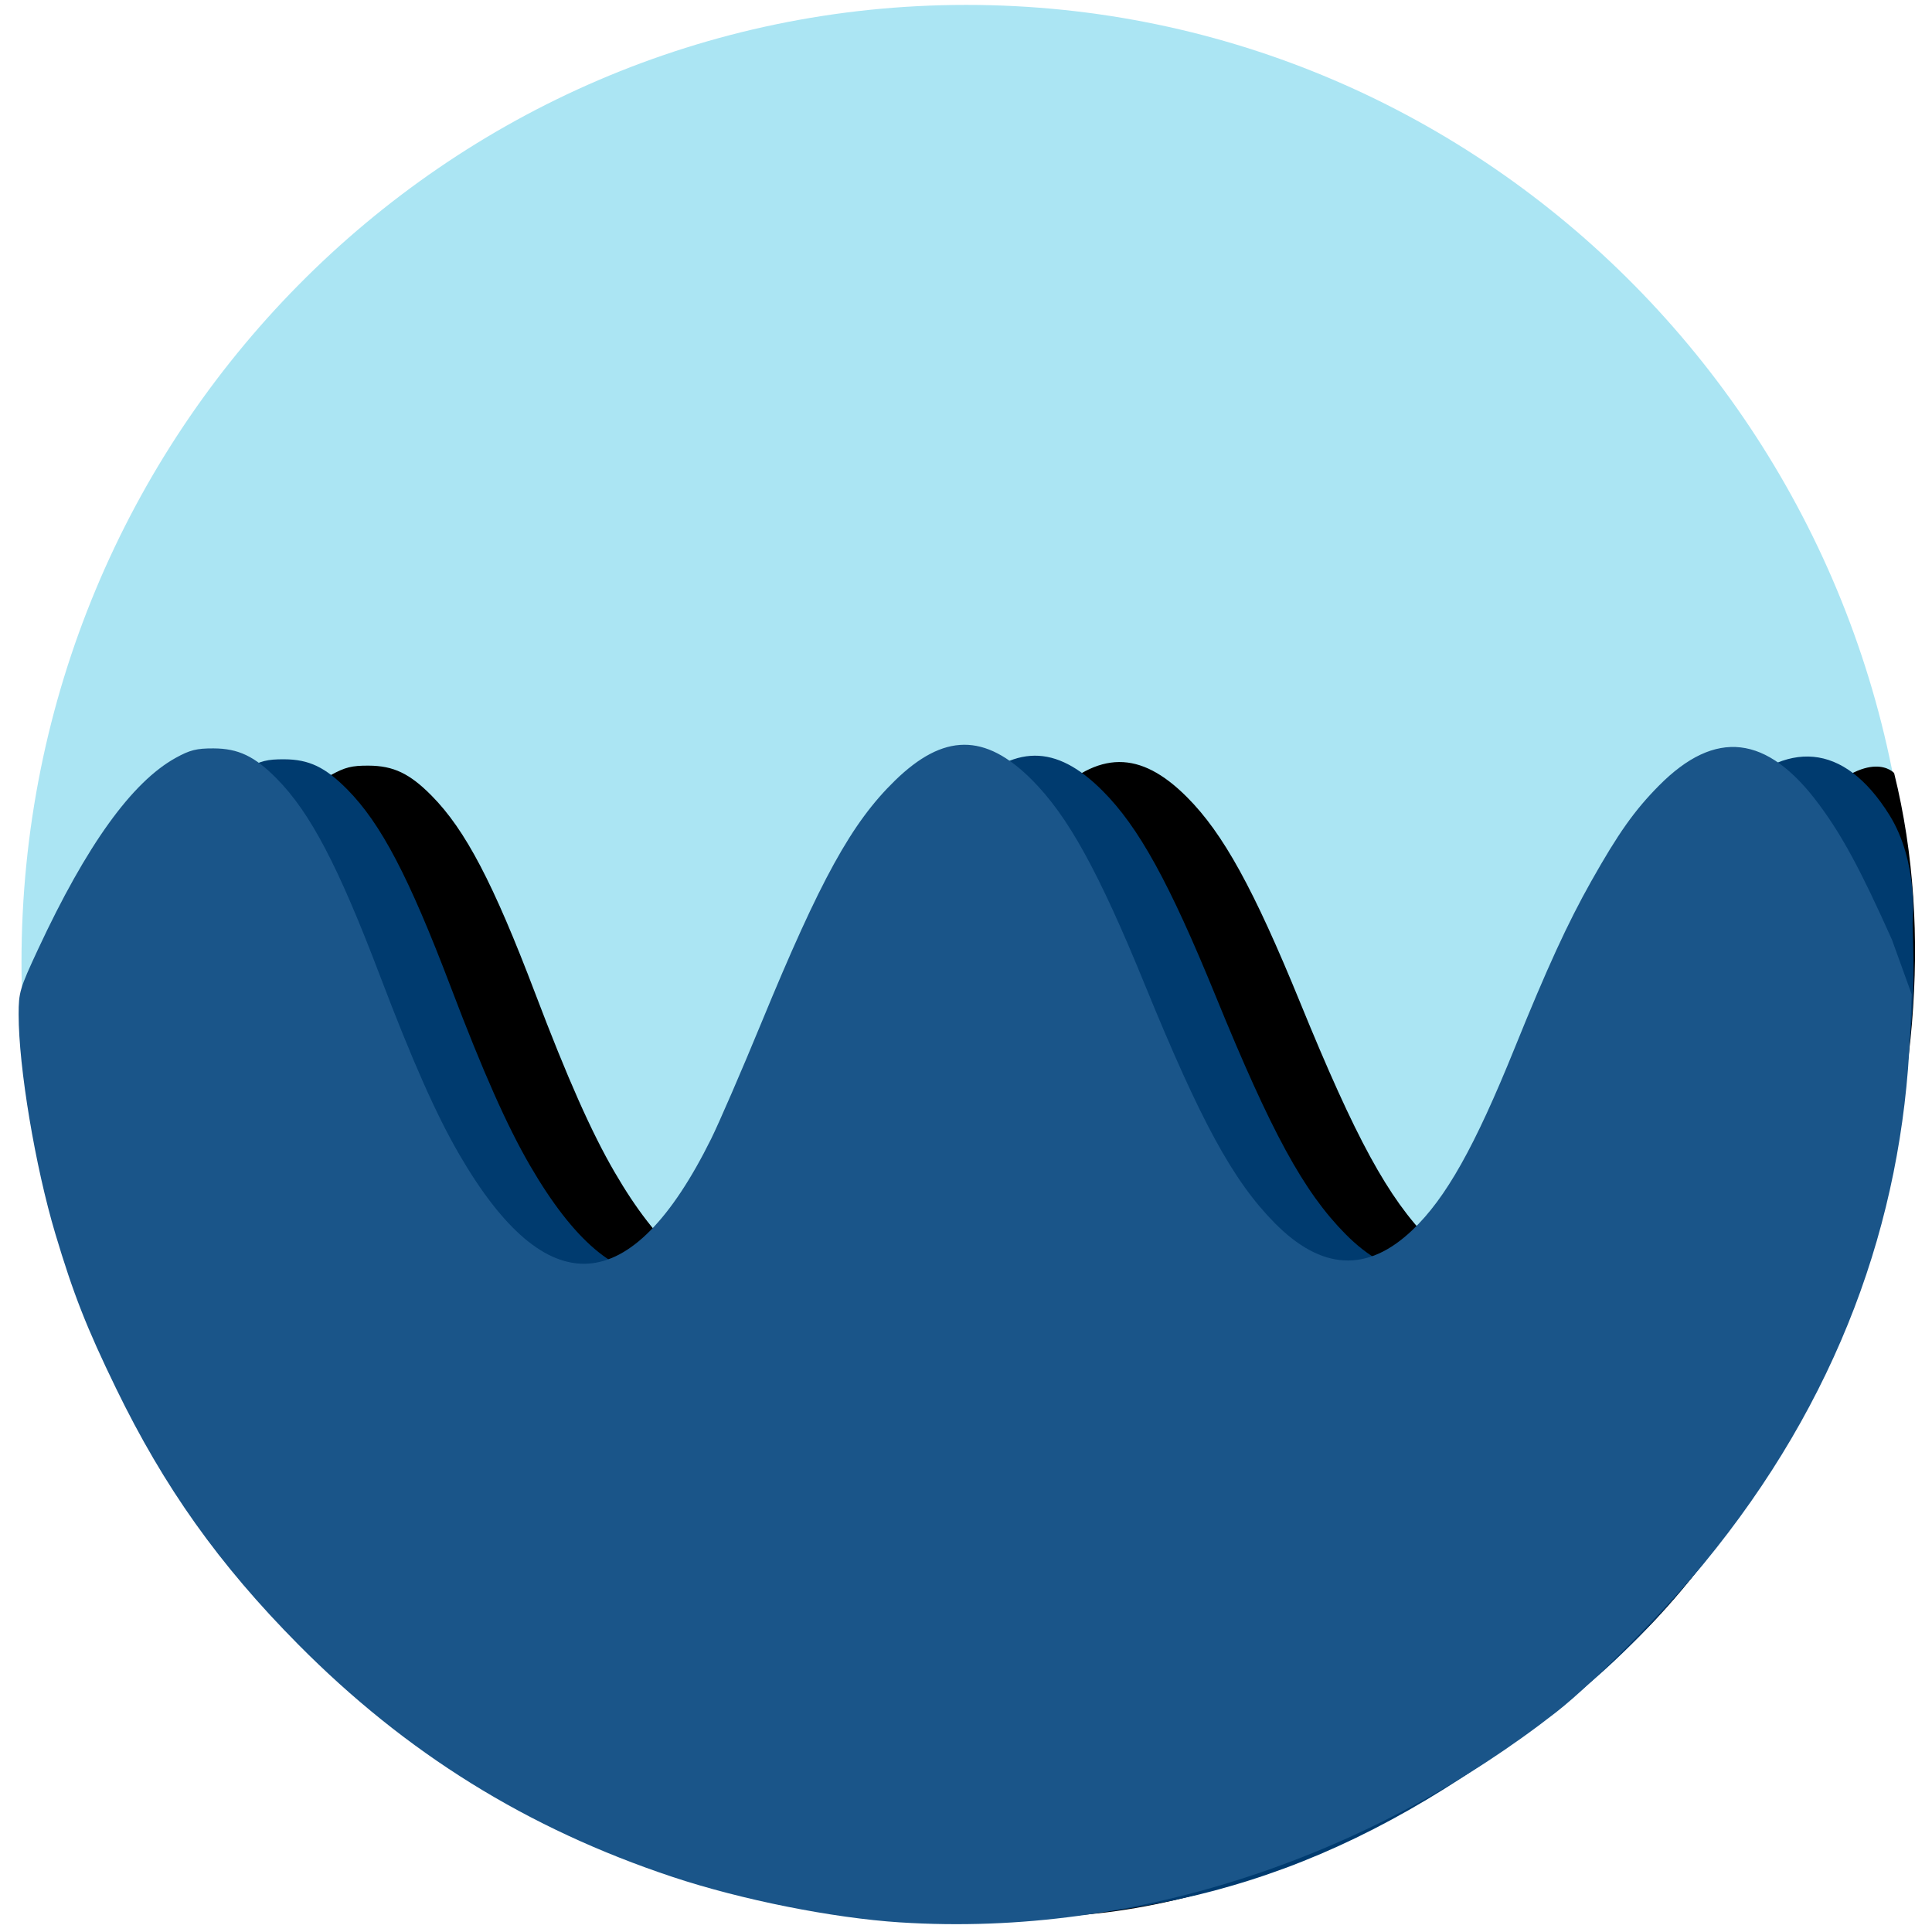
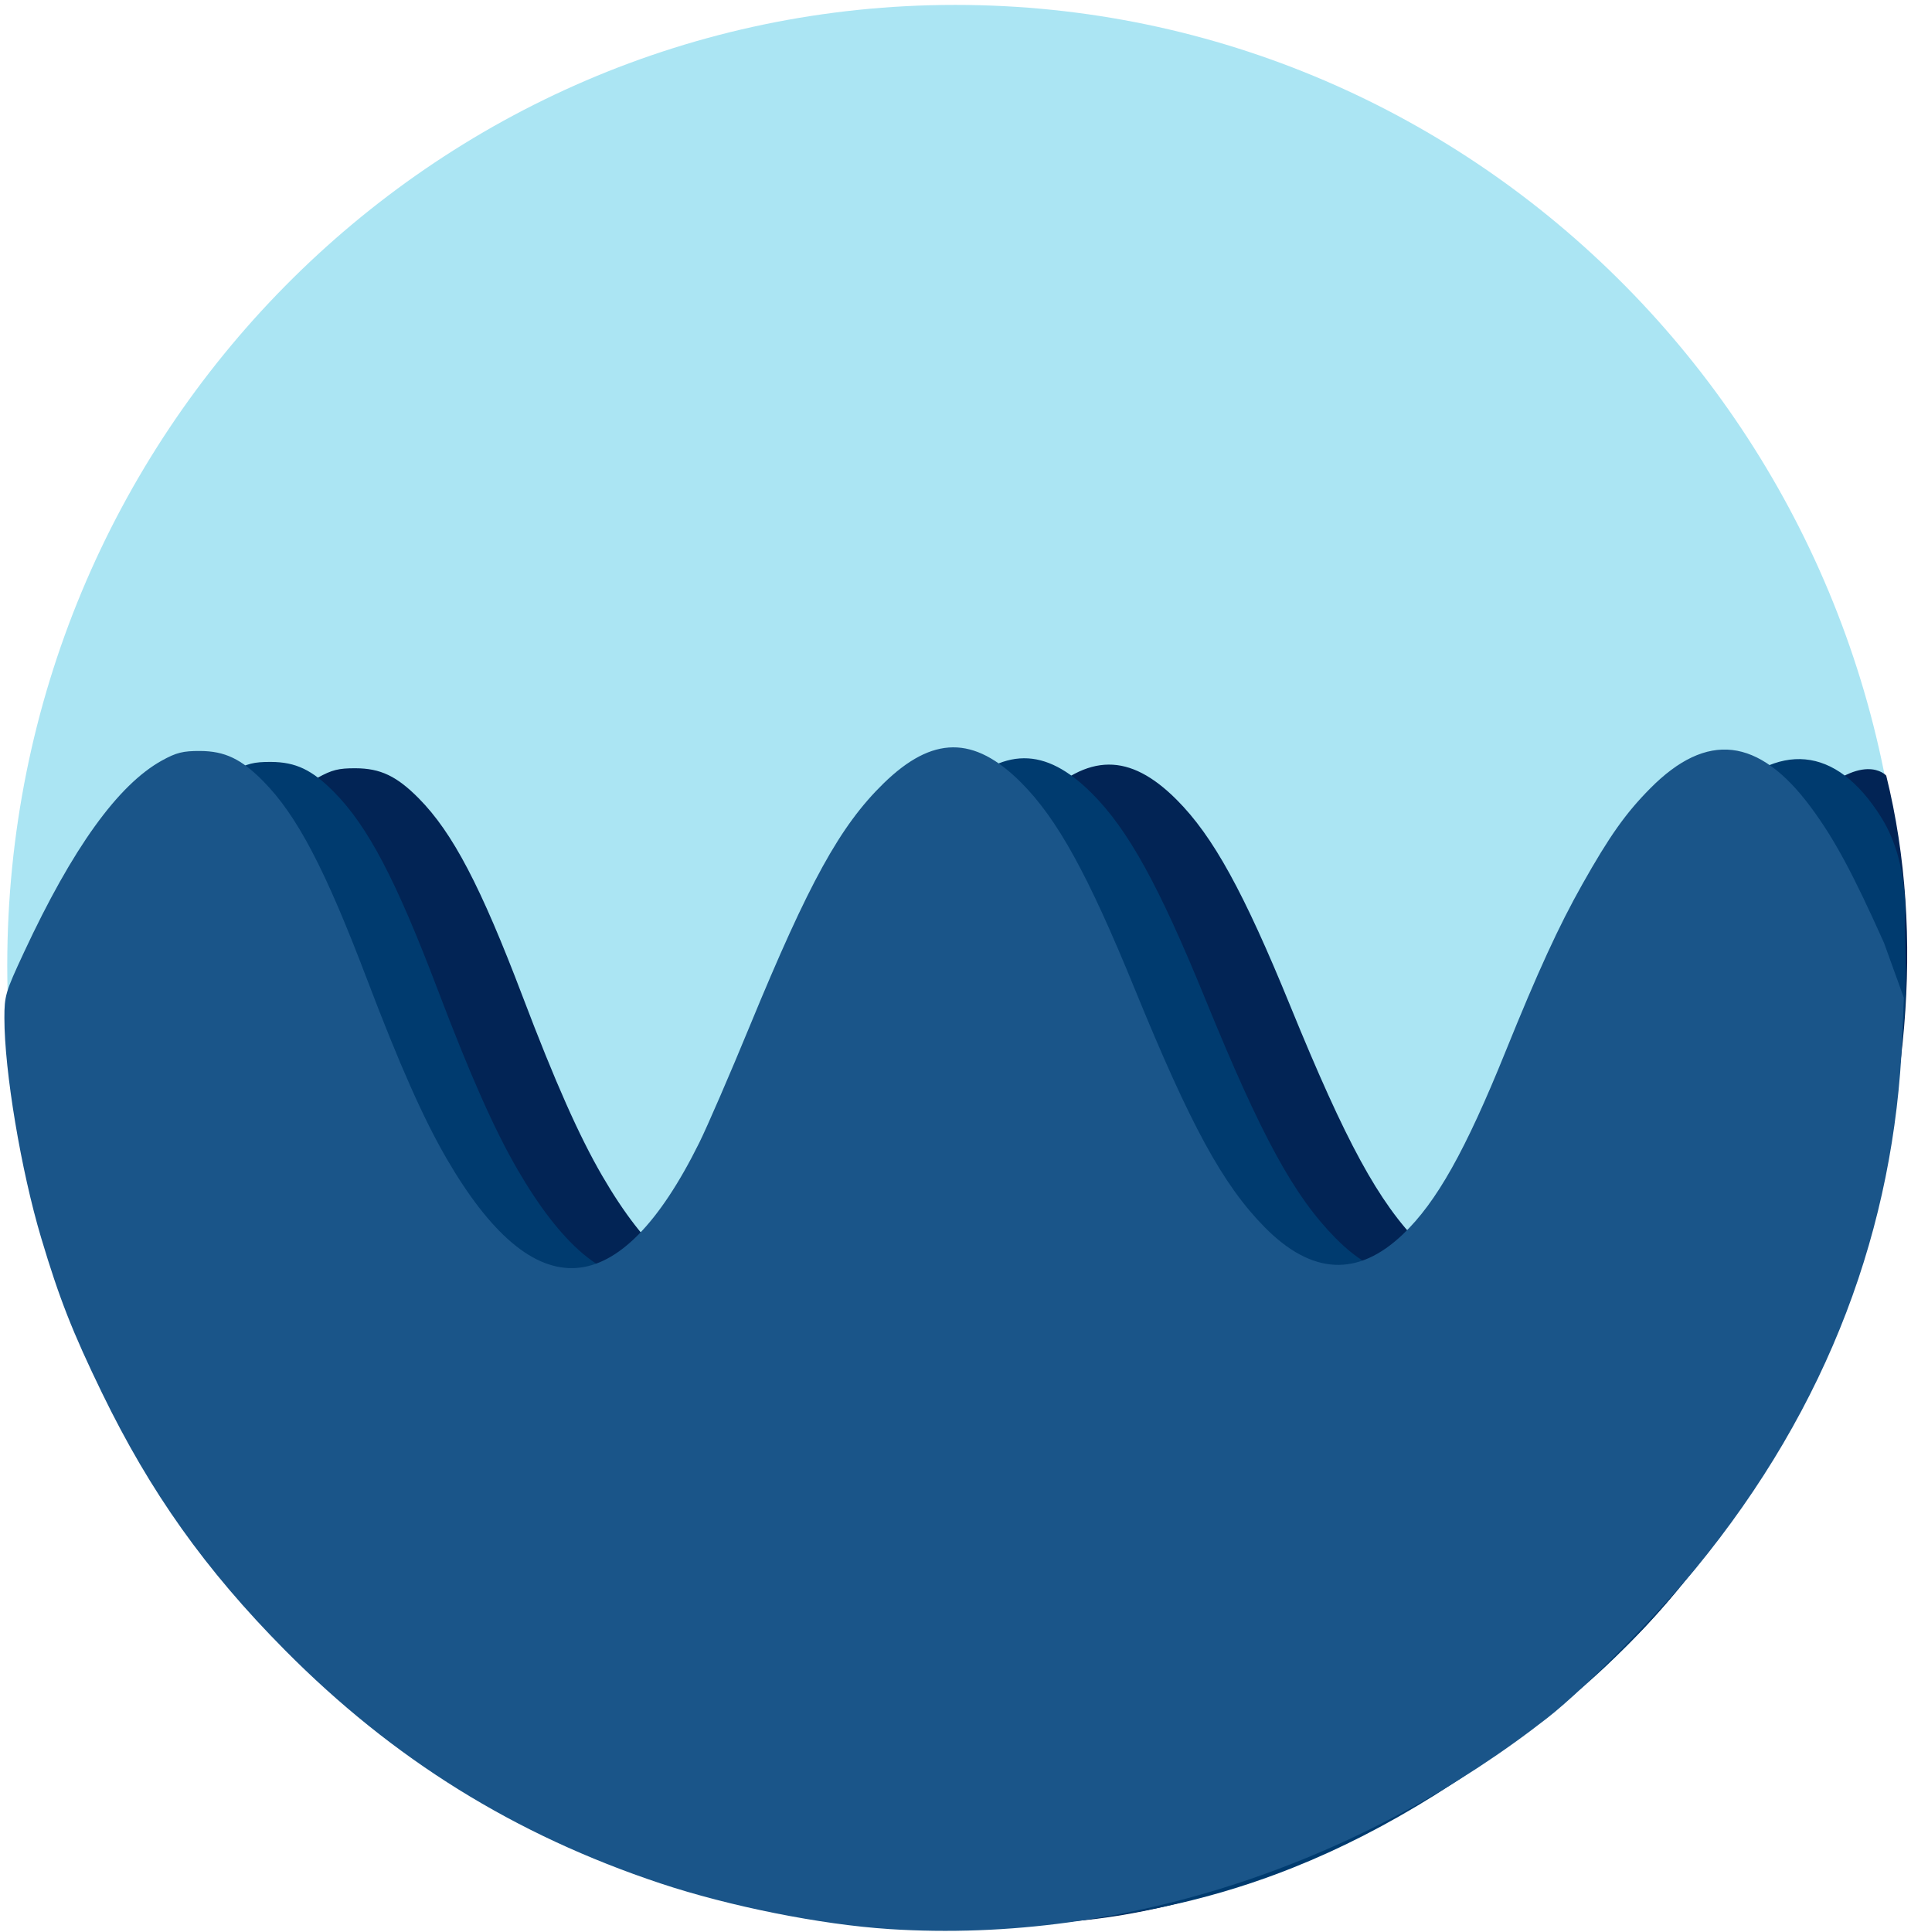
- <svg xmlns="http://www.w3.org/2000/svg" version="1.1" id="svg2" viewBox="0 0 270.933 270.933" height="1024" width="1024">
-   <defs id="defs4" />
-   <g style="display:inline" id="layer4" transform="matrix(3.974743,0,0,4.027175,0.8954423,-1.458595)">
-     <ellipse ry="33.334" rx="33.334" cy="33.867" cx="33.867" id="path7341" style="display:inline;fill:#abe5f3;fill-opacity:1;fill-rule:evenodd;stroke:#33b5cb;stroke-width:1.064;stroke-linecap:butt;stroke-linejoin:miter;stroke-miterlimit:4;stroke-dasharray:none;stroke-opacity:0" />
-   </g>
-   <g style="display:inline" id="layer6" transform="matrix(3.974743,0,0,4.027175,0.8954423,-1.458595)">
-     <path id="path8254-8" d="m 36.612,296.367 c -2.387,0.024 -5.49,-0.593 -7.915,-1.389 -5.124,-1.682 -9.124,-3.696 -12.931,-7.488 -2.798,-2.788 -4.728,-5.467 -6.43,-8.924 -1.034,-2.102 -1.504,-3.284 -2.138,-5.377 -0.71,-2.344 -1.294,-5.791 -1.294,-7.632 0,-0.776 0.038,-0.901 0.686,-2.276 1.71,-3.624 3.313,-5.823 4.858,-6.663 0.501,-0.272 0.736,-0.331 1.329,-0.328 0.879,0.003 1.454,0.274 2.229,1.049 1.19,1.19 2.172,3.04 3.648,6.872 1.144,2.972 1.987,4.844 2.801,6.228 3.086,5.242 6.064,5.057 8.881,-0.552 0.279,-0.555 1.079,-2.379 1.777,-4.053 2.083,-4.989 3.174,-6.944 4.7,-8.415 1.723,-1.662 3.182,-1.672 4.839,-0.034 1.277,1.263 2.354,3.192 3.996,7.159 1.962,4.742 3.098,6.799 4.567,8.269 1.659,1.661 3.28,1.742 4.868,0.245 1.18,-1.113 2.193,-2.892 3.6,-6.324 1.149,-2.803 1.872,-4.358 2.705,-5.817 0.956,-1.675 1.526,-2.469 2.389,-3.329 1.992,-1.985 2.825,-1.04 2.825,-1.04 2.833,11.28 -2.95,24.604 -9.604,30.641 -5.914,5.255 -13.601,9.113 -20.385,9.181 z" style="display:inline;opacity:1;fill:#q;fill-opacity:1;stroke:none;stroke-width:0;stroke-miterlimit:4;stroke-dasharray:none;stroke-opacity:0" transform="translate(0,-229.2667)" />
-   </g>
-   <g style="display:inline" id="layer5" transform="matrix(3.974743,0,0,4.027175,0.8954423,-1.458595)">
-     <path id="path8254-1" d="m 33.966,296.534 c -2.387,0.035 -5.545,-0.372 -7.971,-1.168 -5.124,-1.682 -9.401,-4.304 -13.208,-8.097 -2.798,-2.788 -4.728,-5.467 -6.43,-8.924 -1.034,-2.102 -1.504,-3.284 -2.138,-5.377 -0.71,-2.344 -1.294,-5.791 -1.294,-7.632 0,-0.776 0.038,-0.901 0.686,-2.276 1.71,-3.624 3.313,-5.823 4.858,-6.663 0.501,-0.272 0.736,-0.331 1.329,-0.328 0.879,0.003 1.454,0.274 2.229,1.049 1.19,1.19 2.172,3.04 3.648,6.872 1.144,2.972 1.987,4.844 2.801,6.228 3.086,5.242 6.064,5.057 8.881,-0.552 0.279,-0.555 1.079,-2.379 1.777,-4.053 2.083,-4.989 3.174,-6.944 4.7,-8.415 1.723,-1.662 3.182,-1.672 4.839,-0.034 1.277,1.263 2.354,3.192 3.996,7.159 1.962,4.742 3.098,6.799 4.567,8.269 1.659,1.661 3.28,1.742 4.868,0.245 1.18,-1.113 2.193,-2.892 3.6,-6.324 1.149,-2.803 1.872,-4.358 2.705,-5.817 0.956,-1.675 1.526,-2.469 2.389,-3.329 1.992,-1.985 4.019,-1.919 5.638,0.642 1.035,1.637 0.819,3.746 0.819,3.746 0.051,2.055 0.095,2.577 -0.258,5.546 -0.313,2.607 -1.942,9.833 -6.438,15.873 -1.362,1.83 -3.213,3.913 -5.342,5.586 -7.063,5.551 -12.807,7.651 -21.251,7.775 z" style="display:inline;opacity:1;fill:#003b6f;fill-opacity:1;stroke:none;stroke-width:0.111" transform="translate(0,-229.2667)" />
-   </g>
-   <g style="display:inline" transform="matrix(3.974743,0,0,4.027175,0.8954423,-924.7554)" id="layer1">
-     <path transform="matrix(0.2645833,0,0,0.2645833,0,229.2667)" id="path8254" d="M 119.159,254.375 C 110.156,253.8 97.993,251.401 88.825,248.391 69.46,242.033 53.294,232.122 38.907,217.789 28.332,207.253 21.035,197.126 14.606,184.06 10.696,176.115 8.921,171.65 6.525,163.739 3.843,154.88 1.634,141.854 1.634,134.893 c 0,-2.933 0.143,-3.406 2.594,-8.602 6.463,-13.698 12.521,-22.006 18.361,-25.185 1.892,-1.03 2.781,-1.249 5.022,-1.241 3.32,0.012 5.496,1.035 8.425,3.964 4.499,4.499 8.21,11.49 13.787,25.972 4.325,11.231 7.509,18.309 10.588,23.539 11.665,19.813 22.92,19.113 33.568,-2.088 1.054,-2.099 4.077,-8.992 6.718,-15.319 7.871,-18.857 11.997,-26.244 17.763,-31.805 6.513,-6.28 12.026,-6.319 18.287,-0.129 4.828,4.773 8.898,12.066 15.101,27.059 7.416,17.922 11.709,25.696 17.26,31.255 6.269,6.277 12.398,6.585 18.399,0.926 4.461,-4.207 8.288,-10.93 13.605,-23.903 4.343,-10.594 7.075,-16.471 10.224,-21.987 3.614,-6.332 5.767,-9.332 9.03,-12.584 7.529,-7.503 14.417,-6.718 21.308,2.427 3.127,4.149 5.615,8.7 9.764,17.86 l 2.633,7.192 -0.22,5.273 c -1.022,24.555 -9.636,48.197 -27.509,69.639 -4.109,4.93 -14.22,15.345 -19.666,19.544 -24.004,18.509 -55.498,29.716 -87.517,27.673 z" style="display:inline;opacity:1;fill:#1a5589;fill-opacity:1;stroke:none;stroke-width:0.419" />
+ <svg xmlns="http://www.w3.org/2000/svg" width="267px" height="270px" viewBox="0 0 267 270" version="1.1">
+   <defs />
+   <g id="Page-1" stroke="none" stroke-width="1" fill="none" fill-rule="evenodd">
+     <g id="logo">
+       <ellipse id="Oval" fill="#ABE5F3" cx="133.508" cy="134.928" rx="132.494" ry="134.242" />
+       <path d="M112.958,263.173 C92.593,256.398 76.692,248.289 61.561,233.016 C50.44,221.79 42.768,211 36.006,197.078 C31.896,188.613 30.028,183.855 27.509,175.426 C24.687,165.986 22.364,152.106 22.364,144.689 C22.364,141.564 22.514,141.059 25.094,135.523 C31.89,120.928 38.26,112.075 44.402,108.688 C46.392,107.59 47.327,107.356 49.684,107.365 C53.176,107.377 55.464,108.468 58.544,111.588 C63.274,116.382 67.178,123.832 73.044,139.262 C77.592,151.229 80.94,158.772 84.178,164.342 C96.446,185.455 108.282,184.709 119.48,162.118 C120.588,159.882 123.768,152.538 126.545,145.795 C134.822,125.703 139.161,117.831 145.225,111.907 C152.075,105.214 157.873,105.173 164.457,111.769 C169.535,116.854 173.815,124.625 180.339,140.599 C188.137,159.697 192.652,167.981 198.489,173.903 C205.083,180.591 211.529,180.92 217.839,174.89 C222.531,170.407 226.555,163.243 232.149,149.42 C236.714,138.132 239.589,131.87 242.899,125.993 C246.699,119.246 248.964,116.049 252.395,112.585 C260.313,104.59 263.623,108.395 263.623,108.395 C274.883,153.825 251.9,207.482 225.449,231.792 C201.942,252.954 171.387,268.49 144.422,268.765 C134.933,268.865 122.6,266.38 112.958,263.173 Z" id="Shape" fill="#022455" />
+       <path d="M133.9,269.44 C124.414,269.58 111.86,267.943 102.22,264.735 C81.854,257.961 64.853,247.401 49.723,232.128 C38.603,220.902 30.928,210.111 24.167,196.188 C20.055,187.724 18.187,182.966 15.669,174.538 C12.847,165.098 10.524,151.218 10.524,143.801 C10.524,140.677 10.674,140.171 13.252,134.637 C20.049,120.041 26.419,111.187 32.562,107.802 C34.552,106.706 35.485,106.472 37.842,106.48 C41.334,106.492 43.622,107.583 46.702,110.704 C51.432,115.497 55.337,122.947 61.202,138.378 C65.75,150.345 69.099,157.886 72.337,163.458 C84.604,184.57 96.44,183.824 107.637,161.234 C108.747,158.998 111.927,151.652 114.703,144.911 C122.981,124.817 127.32,116.946 133.383,111.021 C140.233,104.329 146.031,104.288 152.616,110.884 C157.693,115.97 161.973,123.741 168.496,139.716 C176.296,158.813 180.811,167.096 186.648,173.018 C193.24,179.708 199.686,180.035 205.998,174.005 C210.688,169.523 214.713,162.359 220.305,148.535 C224.872,137.248 227.745,130.985 231.057,125.108 C234.857,118.361 237.12,115.165 240.552,111.7 C248.469,103.705 256.525,103.972 262.96,114.286 C267.073,120.876 266.214,129.373 266.214,129.373 C266.418,137.648 266.594,139.75 265.187,151.708 C263.943,162.208 257.467,191.308 239.597,215.631 C234.183,223.001 226.824,231.391 218.364,238.129 C190.292,260.484 167.461,268.943 133.897,269.441 L133.9,269.44 Z" id="Shape" fill="#003B6F" />
+       <path d="M124.21,269.583 C114.74,268.973 101.95,266.415 92.308,263.208 C71.943,256.433 54.942,245.873 39.812,230.6 C28.692,219.374 21.017,208.583 14.256,194.662 C10.144,186.197 8.276,181.439 5.758,173.01 C2.938,163.57 0.614,149.69 0.614,142.273 C0.614,139.149 0.764,138.643 3.342,133.108 C10.139,118.513 16.509,109.66 22.652,106.273 C24.642,105.176 25.575,104.943 27.932,104.951 C31.425,104.964 33.712,106.055 36.792,109.175 C41.522,113.969 45.427,121.418 51.292,136.849 C55.842,148.816 59.189,156.359 62.427,161.929 C74.694,183.042 86.531,182.295 97.727,159.705 C98.837,157.469 102.017,150.125 104.793,143.382 C113.071,123.292 117.41,115.419 123.473,109.495 C130.323,102.803 136.121,102.761 142.706,109.358 C147.783,114.443 152.063,122.214 158.586,138.188 C166.386,157.286 170.901,165.57 176.739,171.492 C183.329,178.18 189.776,178.509 196.087,172.479 C200.777,167.996 204.803,160.832 210.395,147.009 C214.962,135.721 217.835,129.459 221.147,123.582 C224.947,116.835 227.211,113.638 230.643,110.174 C238.561,102.179 245.803,103.014 253.051,112.76 C256.341,117.18 258.956,122.03 263.321,131.79 L266.089,139.453 L265.859,145.073 C264.783,171.237 255.725,196.427 236.929,219.275 C232.607,224.528 221.974,235.625 216.246,240.1 C191.002,259.822 157.882,271.763 124.209,269.586 L124.21,269.583 Z" id="Shape" fill="#1A5589" />
+     </g>
  </g>
</svg>
